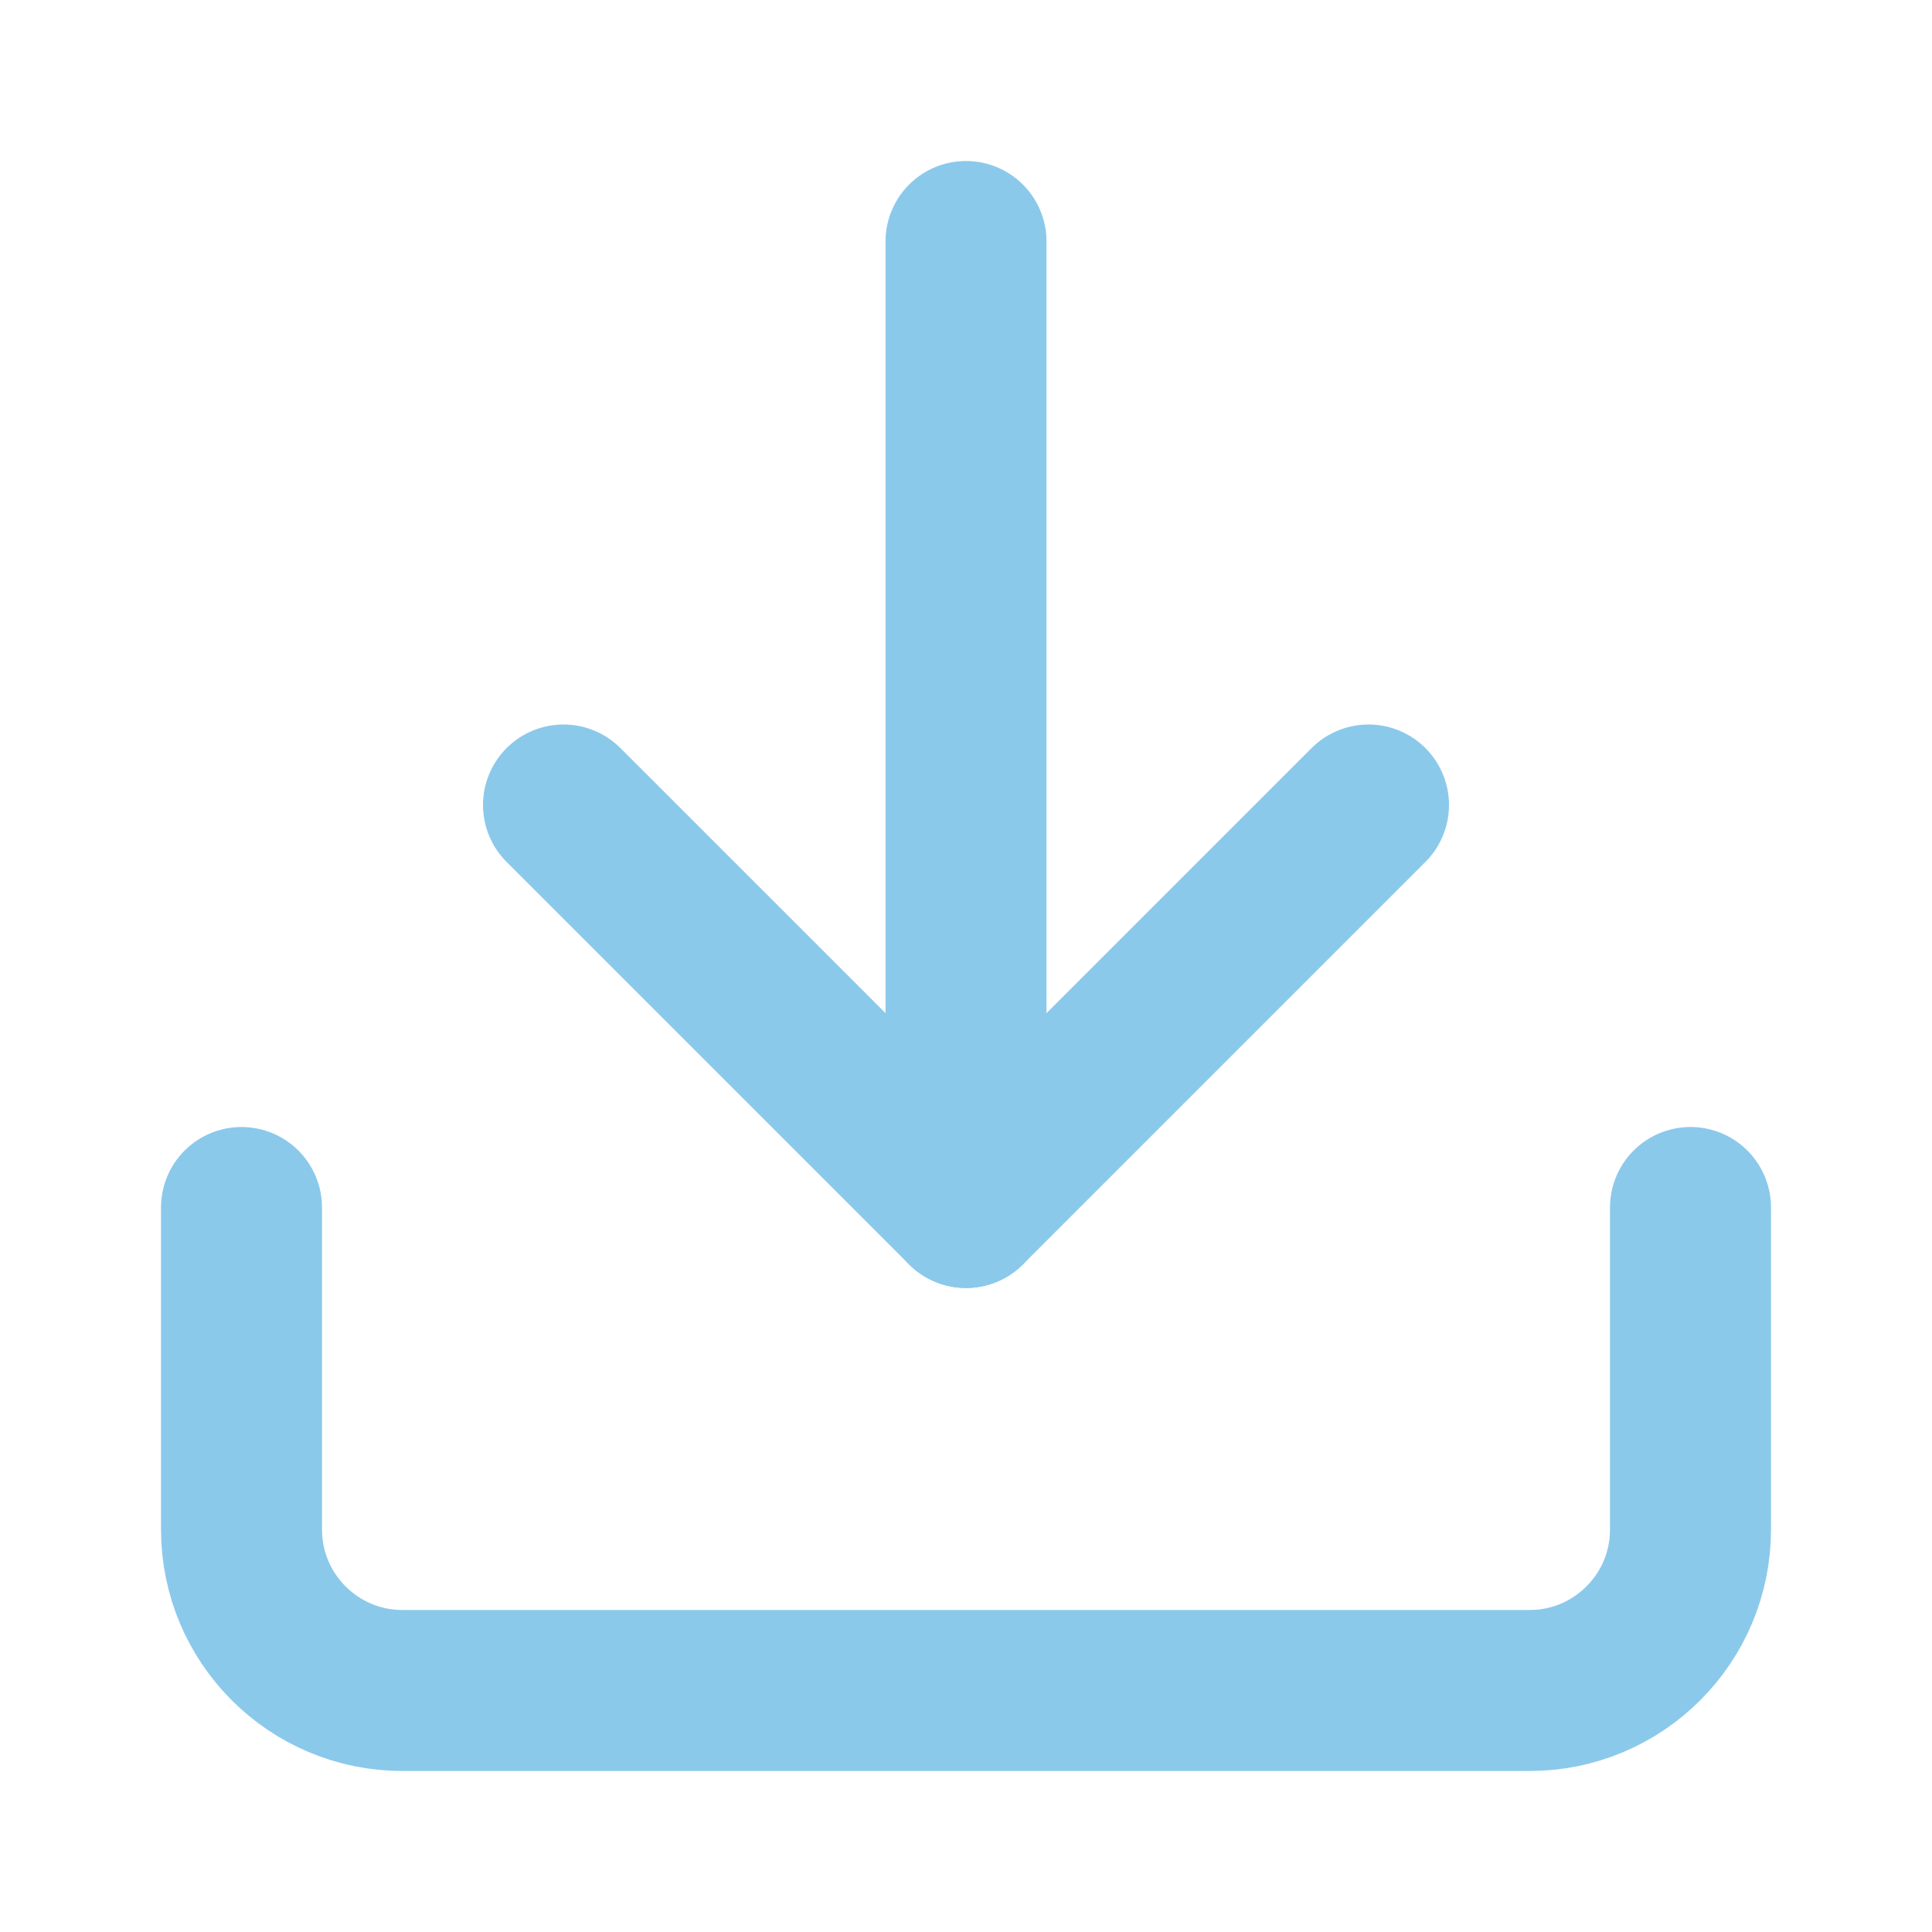
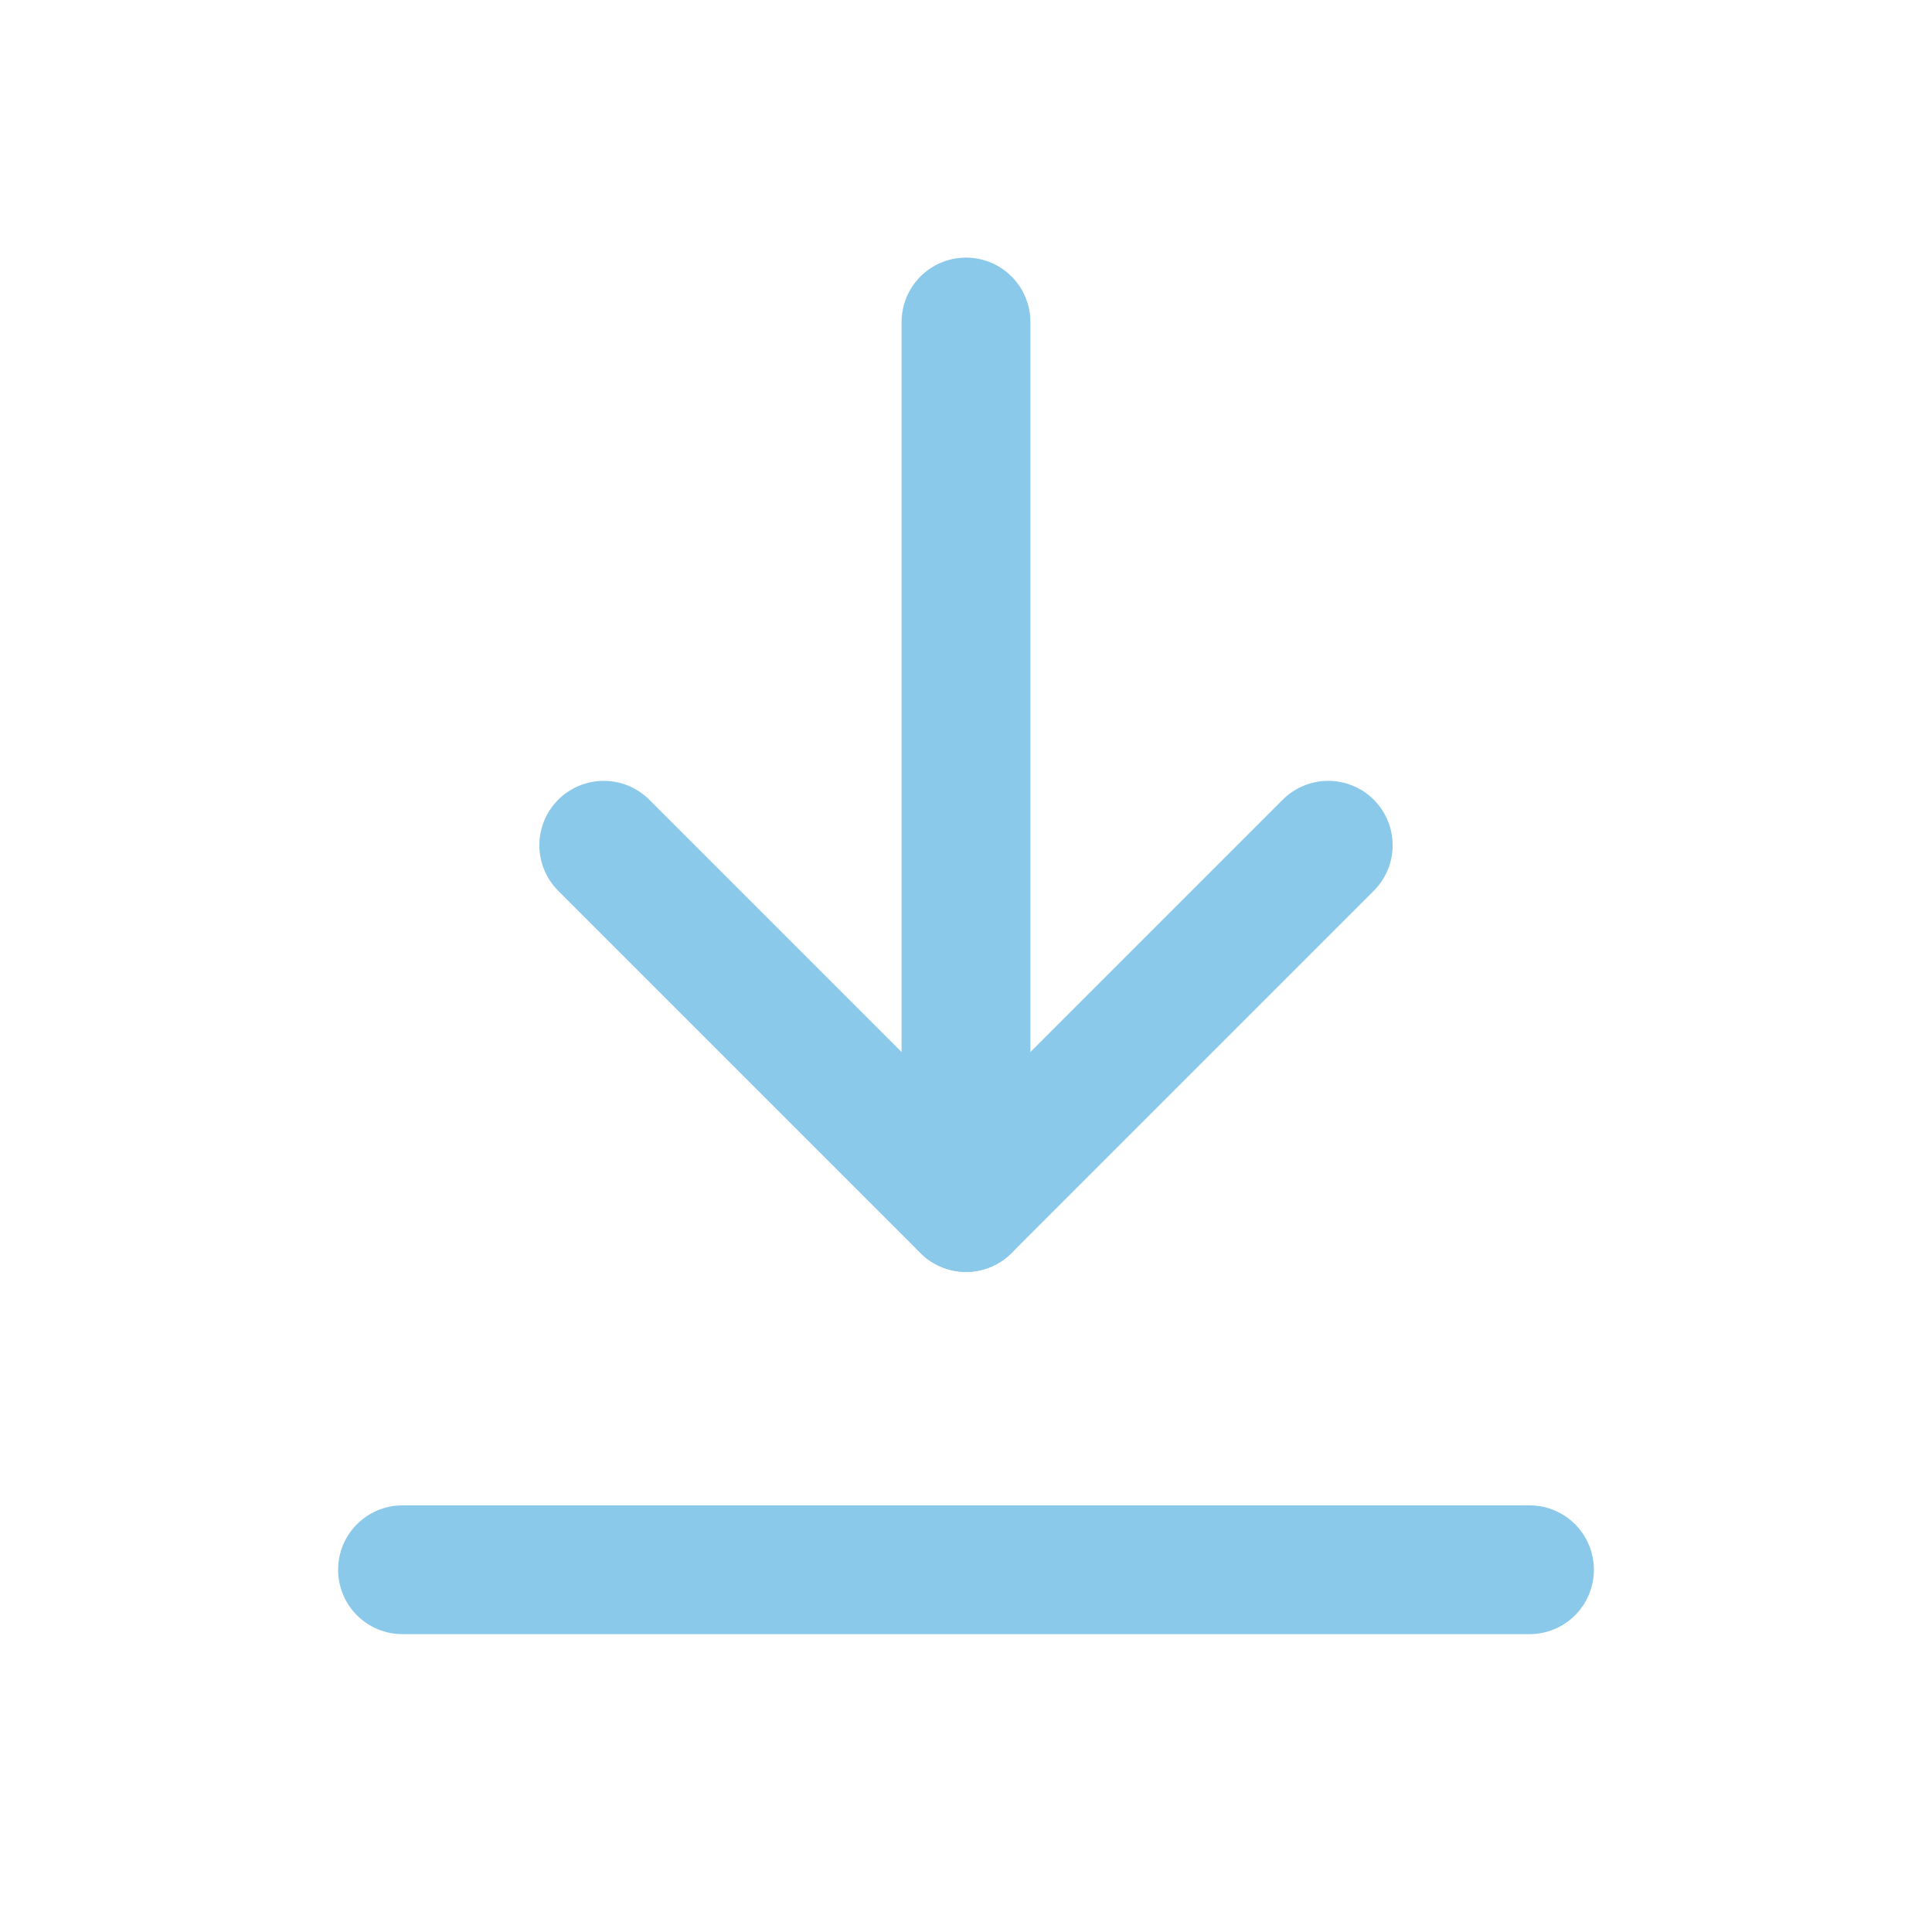
- <svg xmlns="http://www.w3.org/2000/svg" width="24" height="24" viewBox="0 0 24 24" fill="none" stroke="#8bc9eb" stroke-width="2" stroke-linecap="round" stroke-linejoin="round">
-   <path d="M12 15V3" />
-   <path d="M21 15v4a2 2 0 0 1-2 2H5a2 2 0 0 1-2-2v-4" />
-   <path d="m7 10 5 5 5-5" />
+ <svg xmlns="http://www.w3.org/2000/svg" width="24" height="24" viewBox="0 0 24 24" fill="none" stroke="#8bc9eb" stroke-width="1.6" stroke-linecap="round" stroke-linejoin="round">
+   <path d="M12 4v11" />
+   <path d="M7.5 10.5 12 15l4.5-4.5" />
+   <path d="M5 19.5h14" />
</svg>
